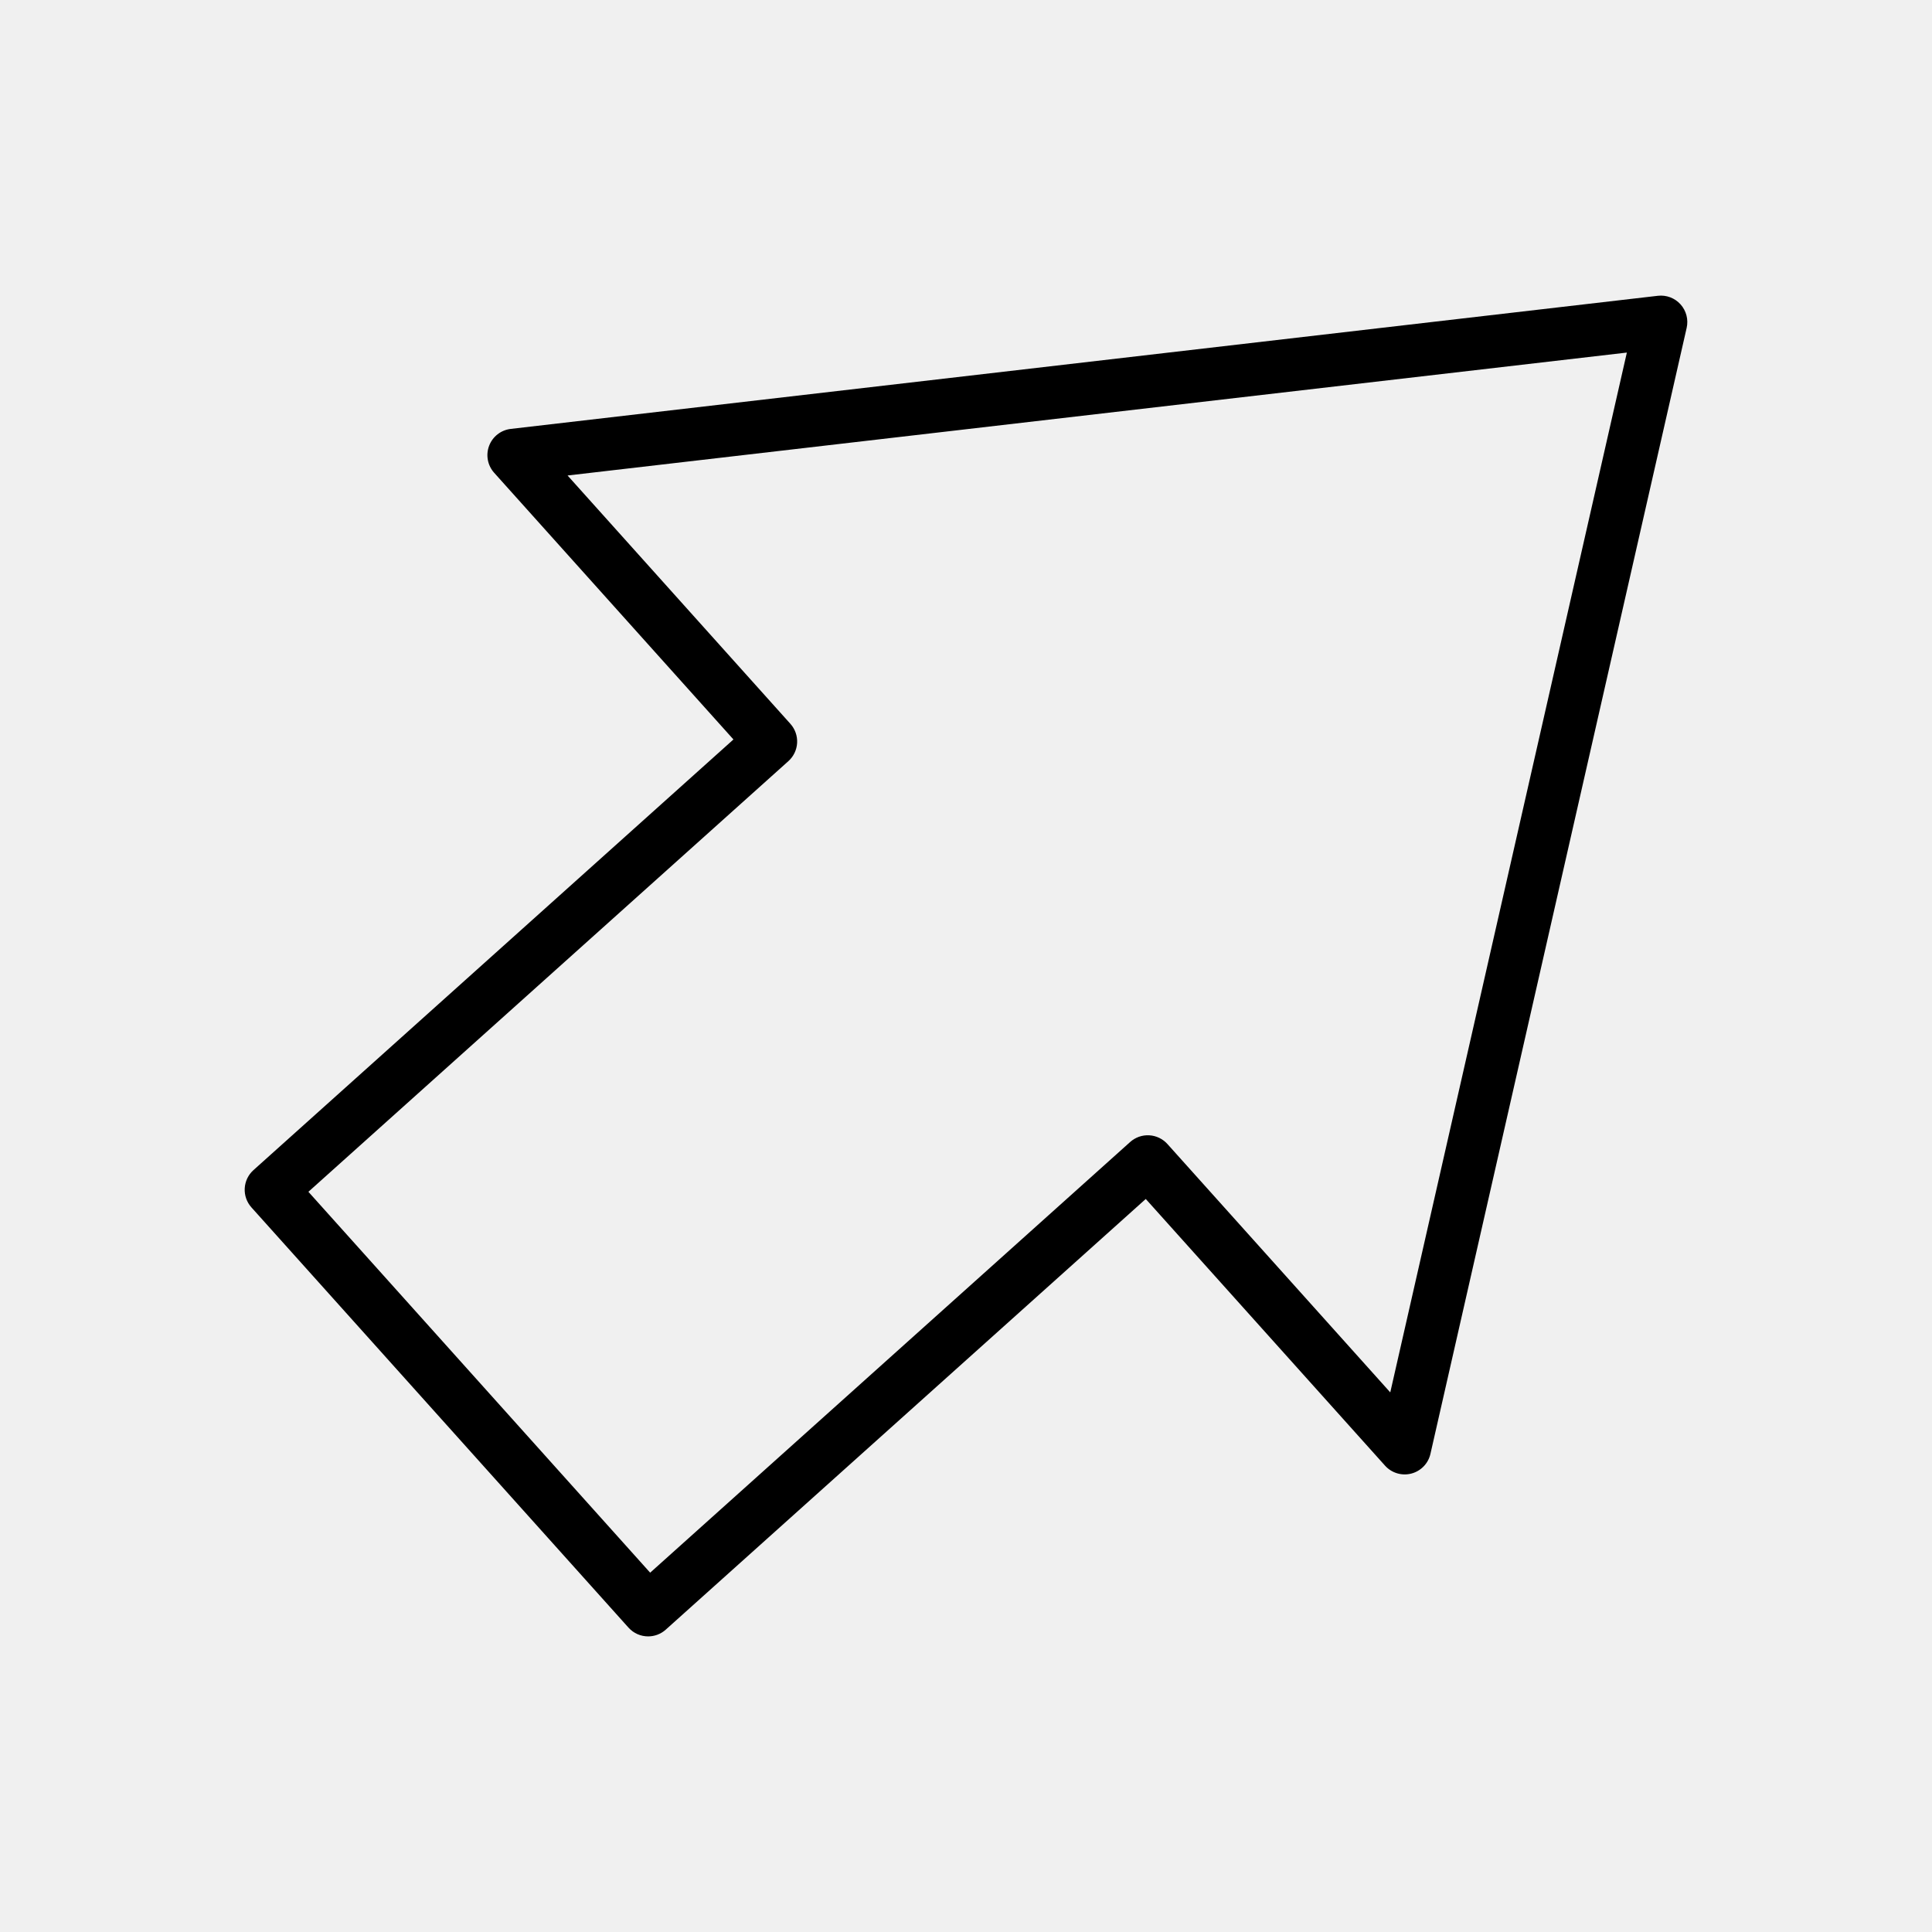
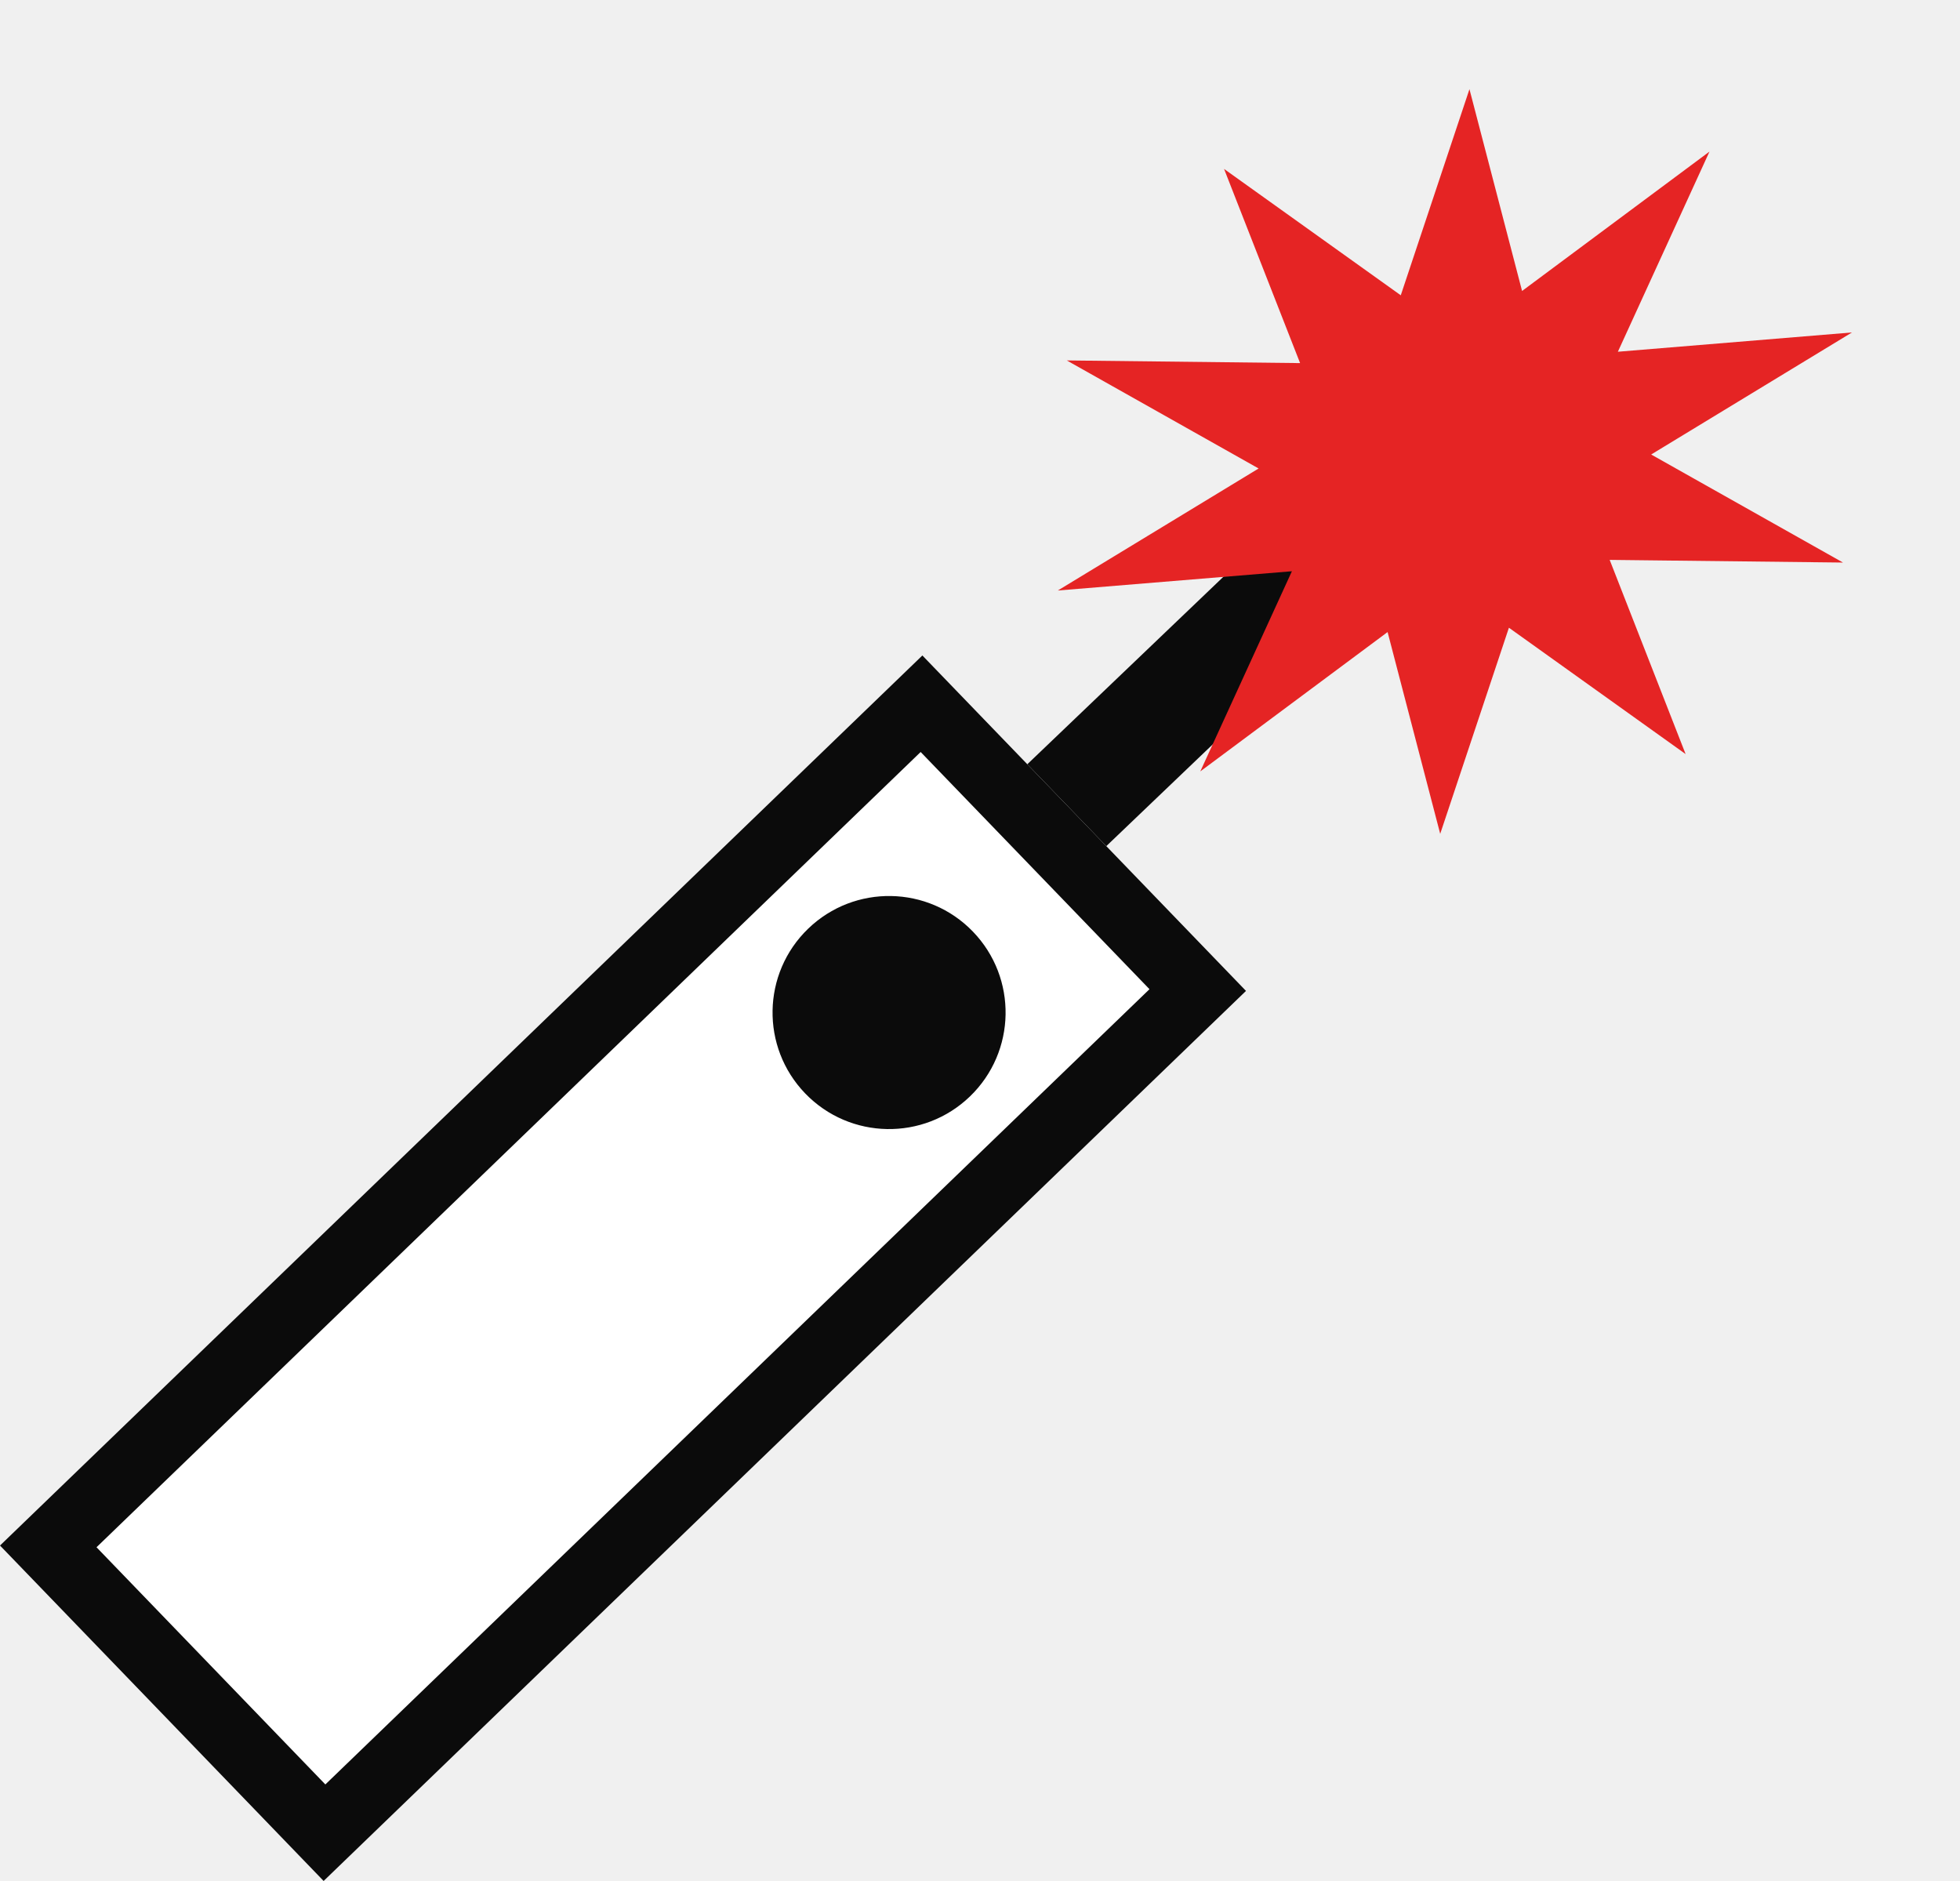
- <svg xmlns="http://www.w3.org/2000/svg" id="icon" style="enable-background:new 0 0 512 512;" version="1.1" viewBox="0 0 512 512" xml:space="preserve">
-   <path d="M445.365,80.666c-1.517-1.691-3.759-2.543-6.017-2.278l-303.987,35.277  c-2.599,0.301-4.812,2.027-5.739,4.474c-0.927,2.447-0.411,5.207,1.336,7.154  l63.412,70.672L67.17,310.092c-1.382,1.24-2.214,2.978-2.315,4.832  c-0.101,1.854,0.54,3.671,1.78,5.053l99.919,111.357  c1.382,1.541,3.293,2.325,5.212,2.325c1.665,0,3.335-0.59,4.672-1.79  l127.199-114.129l63.41,70.671c1.748,1.948,4.436,2.756,6.967,2.101  c2.533-0.657,4.488-2.671,5.068-5.223L446.981,86.894  C447.485,84.678,446.882,82.357,445.365,80.666z M368.434,368.995l-59.051-65.813  c-1.24-1.382-2.978-2.214-4.832-2.315c-1.853-0.102-3.671,0.54-5.053,1.779  L172.299,416.776l-90.569-100.938L208.93,201.71c1.382-1.24,2.214-2.978,2.315-4.832  c0.101-1.854-0.54-3.671-1.78-5.053l-59.053-65.813l280.722-32.578  L368.434,368.995z" />
+ <svg xmlns="http://www.w3.org/2000/svg" width="86.141" height="82.653" viewBox="0 0 86.141 82.653">
+   <defs>
+     <style>.a,.f{fill:none;}.a,.b{stroke:#0b0b0b;}.a{stroke-width:5px;}.b{fill:#fff;stroke-width:3px;}.c{fill:#0b0b0b;}.d{fill:#e52424;}.e{stroke:none;}</style>
+   </defs>
+   <g transform="translate(-489.642 -1094.694)">
+     <g transform="translate(584.619 1151.11) rotate(162)">
+       <line class="a" x1="46.088" y2="22.19" transform="translate(23.897 20.06)" />
+       <g transform="translate(34.275)">
+         <g class="b" transform="matrix(-0.899, 0.438, -0.438, -0.899, 59.608, 18.41)">
+           <rect class="e" width="56.33" height="20.484" />
+           <rect class="f" x="1.5" y="1.5" width="53.33" height="17.484" />
+         </g>
+         <circle class="c" cx="5.121" cy="5.121" r="5.121" transform="matrix(-0.899, 0.438, -0.438, -0.899, 22.055, 30.972)" />
+       </g>
+       <path class="d" d="M24.02,0l-.541,9.148L33.2,5.868l-6.547,7.121L36.7,15.363,26.649,17.736,33.2,24.857l-9.716-3.28.541,9.148-5.67-7.681-5.67,7.681.541-9.148L3.5,24.857l6.547-7.121L0,15.363l10.051-2.374L3.5,5.868l9.716,3.28L12.679,0l5.67,7.681Z" transform="translate(0 28.595)" />
+     </g>
+   </g>
</svg>
